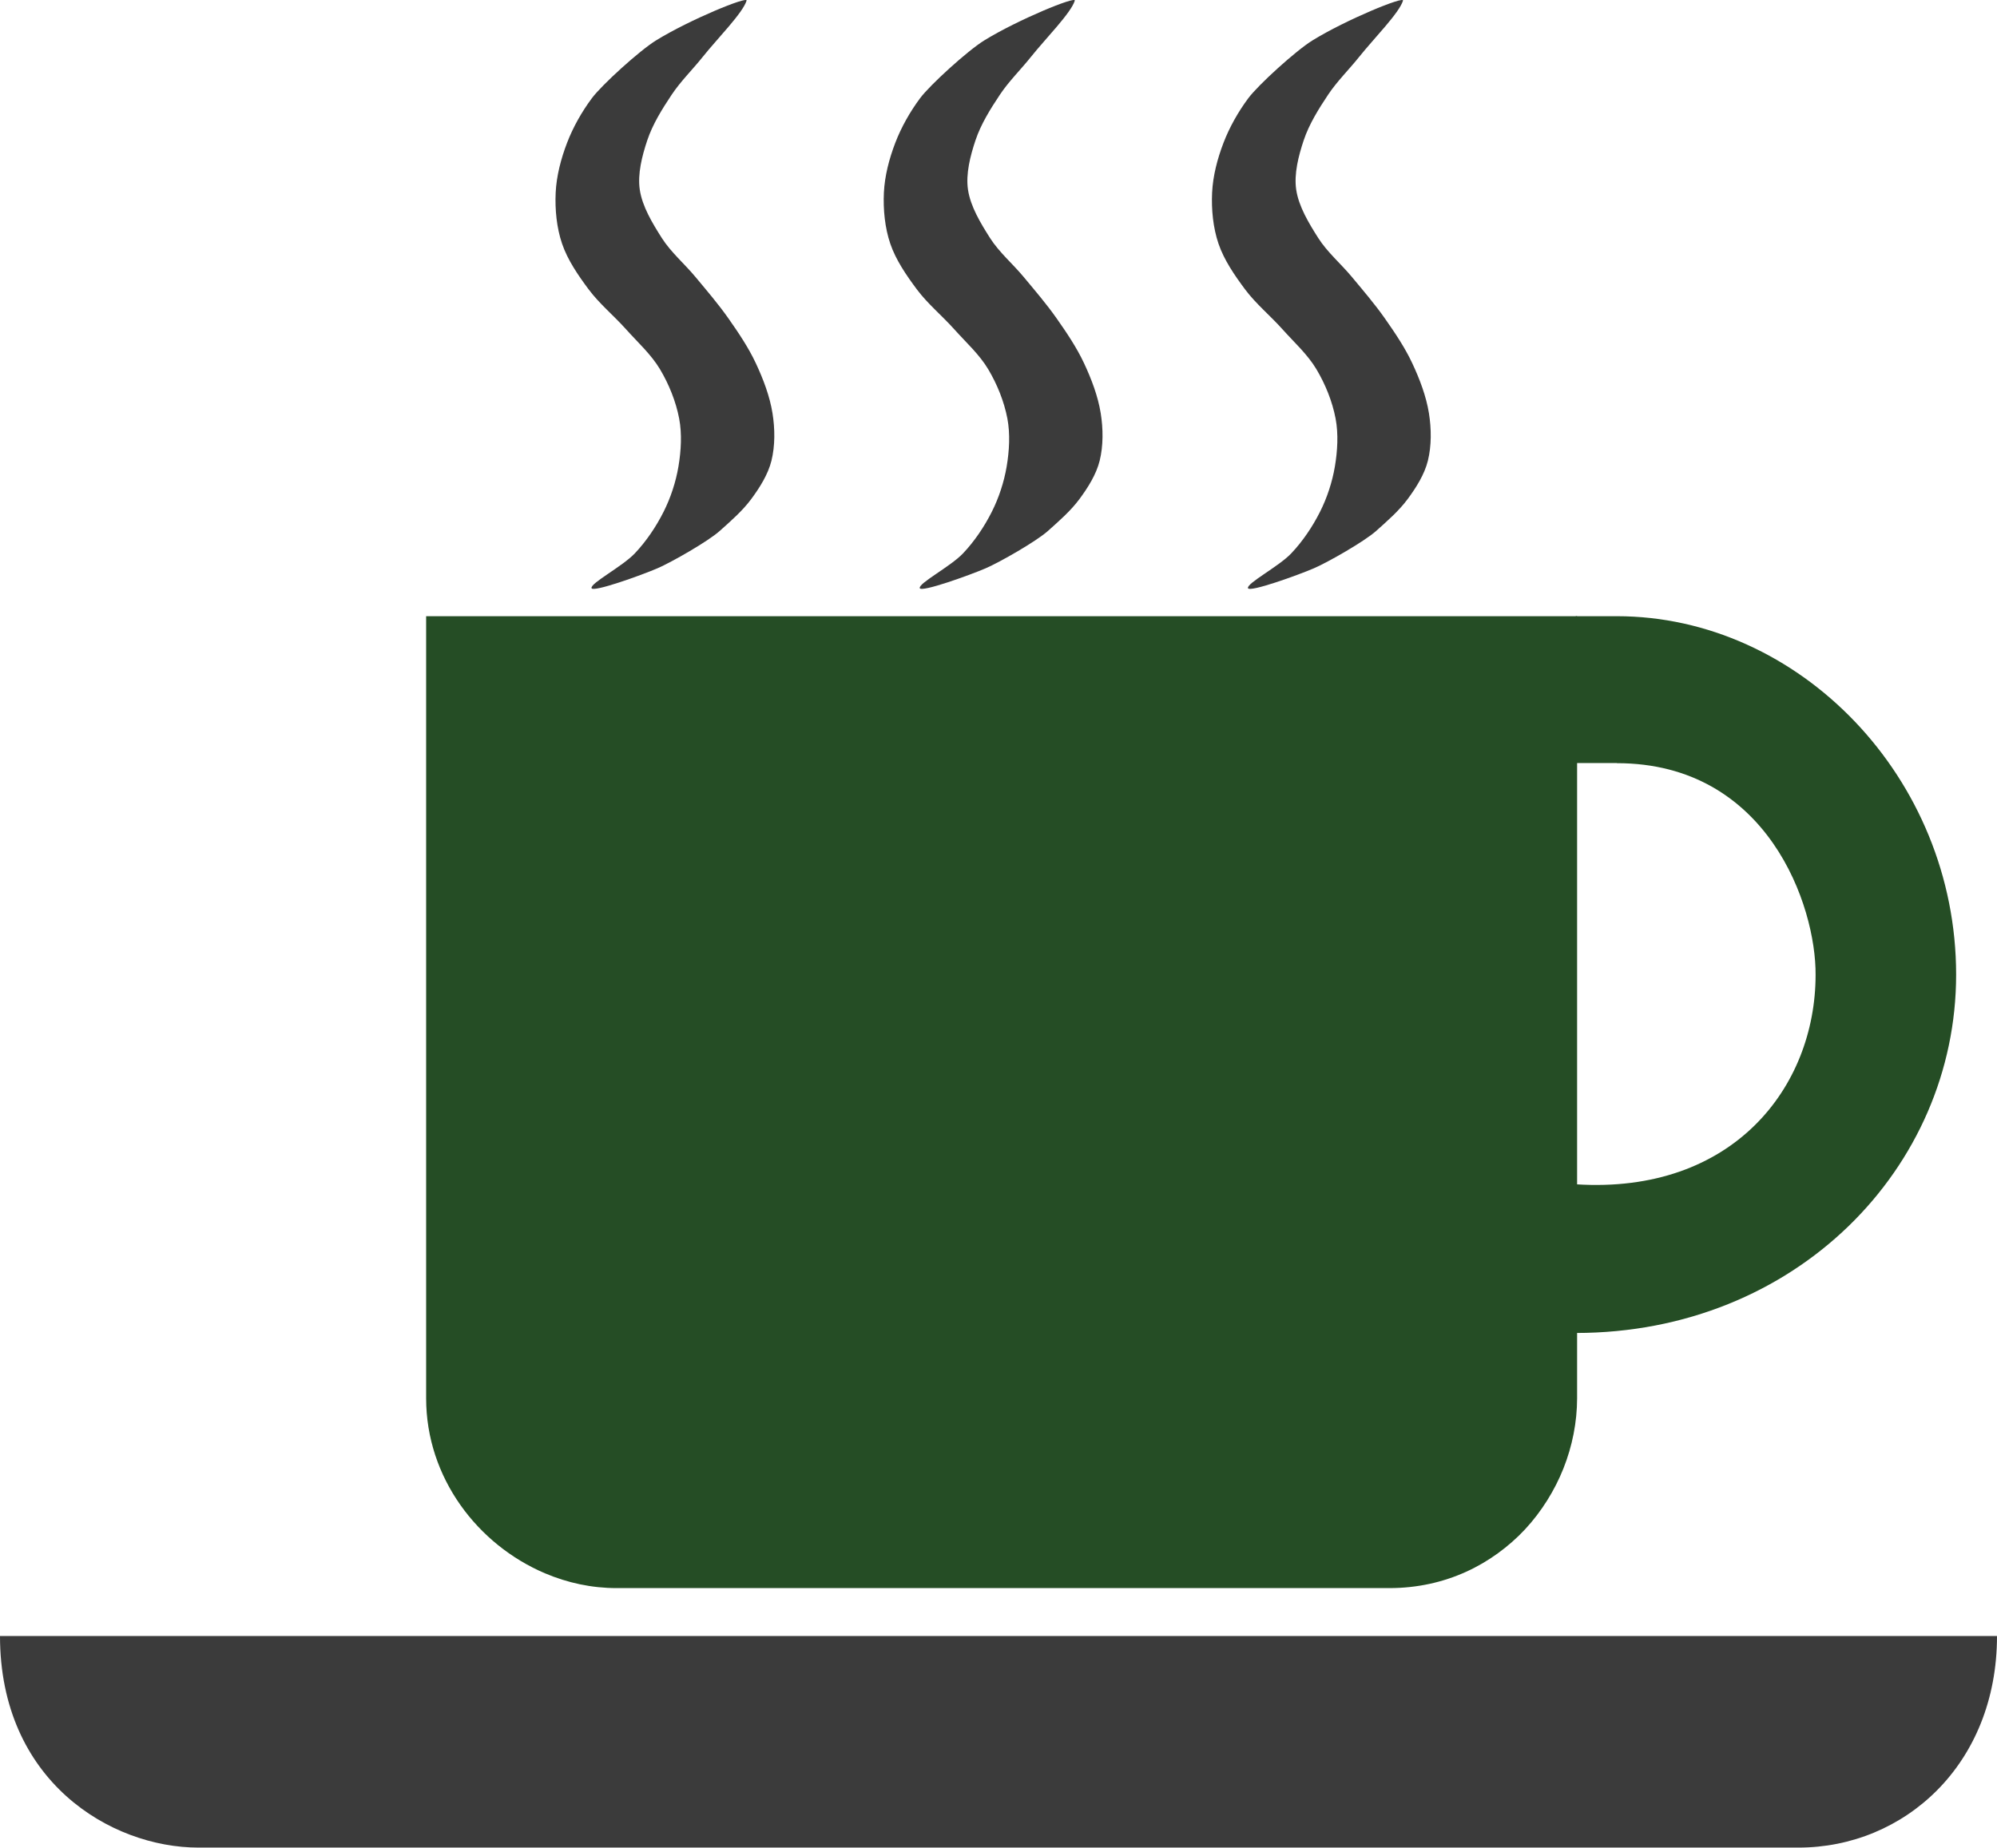
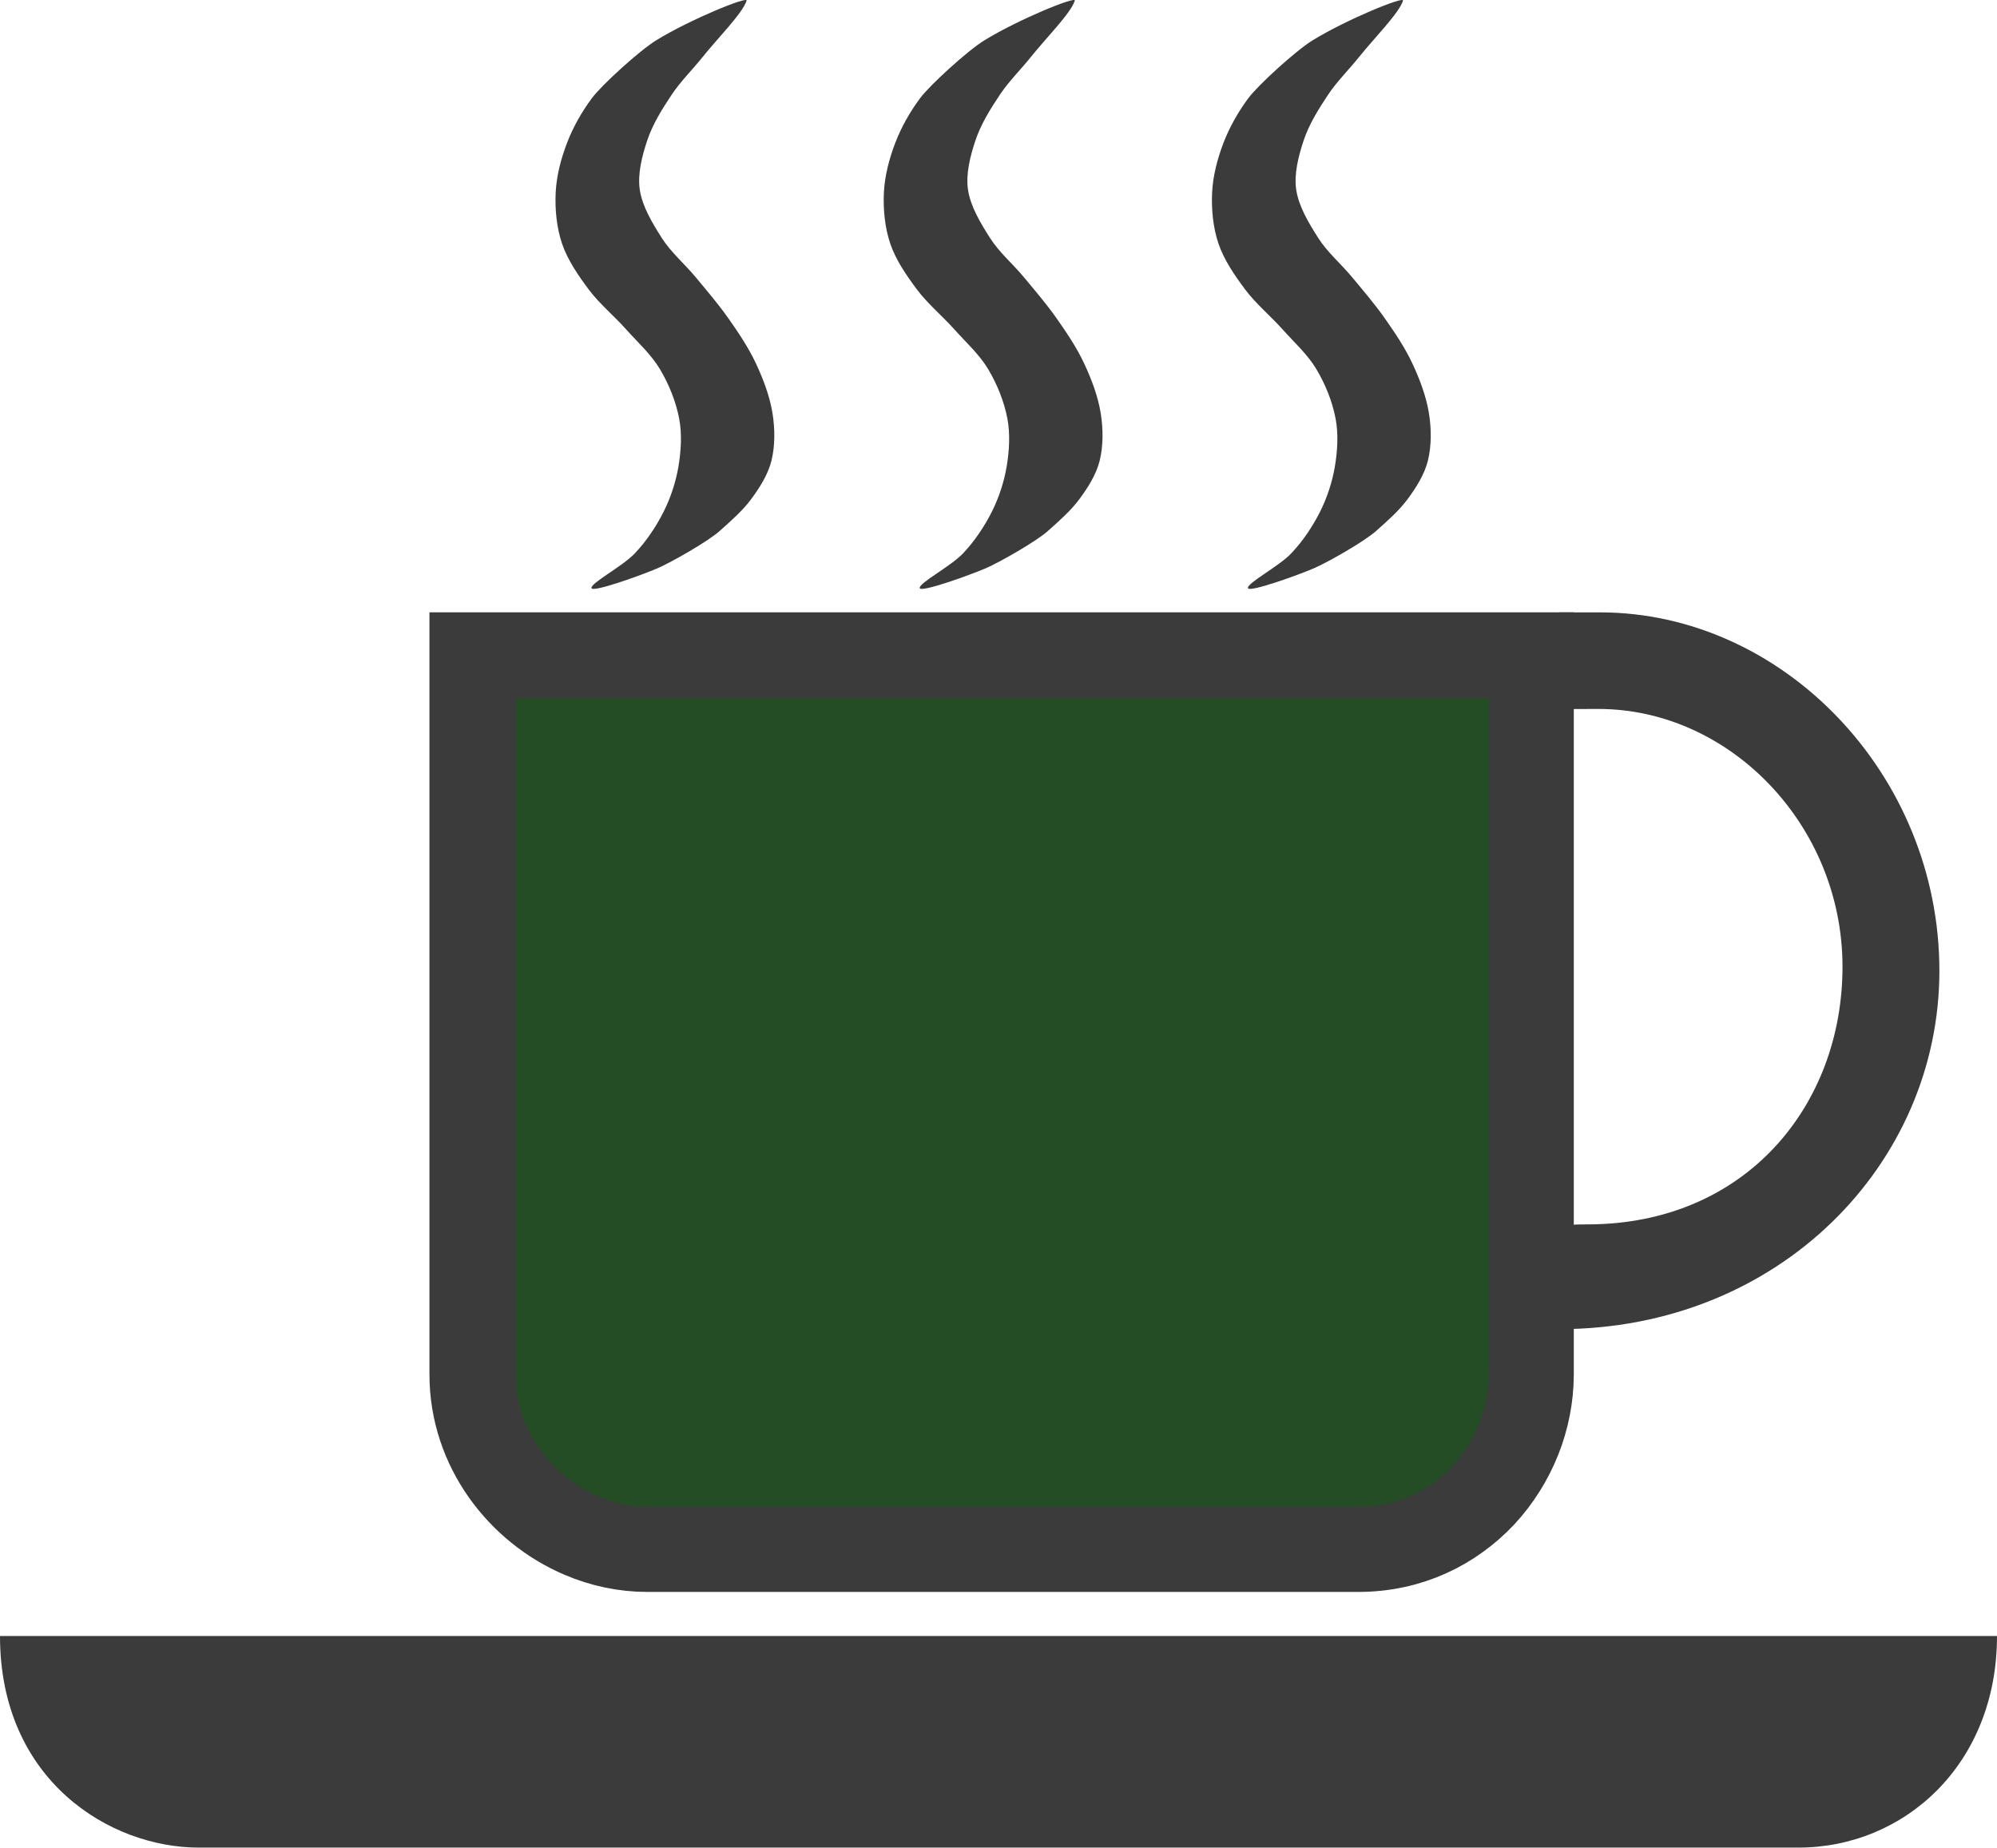
- <svg xmlns="http://www.w3.org/2000/svg" version="1.1" viewBox="0 0 443.144 410.084" style="fill:#254d25" id="svg3128">
-   <path d="m 443.144,363.118 -443.144,0 c 0,32.086 24.449,46.966 44.075,46.966 l 355,0 c 23.493,0 44.069,-18.463 44.069,-46.966 z" style="fill:#3b3b3b" id="saucer" />
-   <path d="m 349.669,136.767 0,32.594 9.094,0 0.031,0.031 c 33.484,0 44.219,31.721 44.094,47 -0.015,24.933 -18.388,48.718 -53.219,46.469 l 0,32.969 0,0.031 c 48.888,0 84.406,-36.735 84.406,-79.531 5e-5,-43.703 -34.812,-79.562 -75.312,-79.562 l -9.094,0 z" id="handle" />
-   <path d="m 94.562,136.767 0,173.594 c 0,17.613 11.419,32.492 26.375,38.844 2.495,1.058 5.093,1.882 7.75,2.438 2.657,0.556 5.38,0.844 8.125,0.844 l 171.5,0 c 3.1,0 6.072,-0.327 8.906,-0.938 2.834,-0.611 5.529,-1.514 8.062,-2.656 2.534,-1.143 4.895,-2.53 7.094,-4.125 2.199,-1.595 4.234,-3.376 6.062,-5.344 1.829,-1.968 3.451,-4.113 4.875,-6.375 1.424,-2.262 2.641,-4.649 3.625,-7.125 0.984,-2.476 1.741,-5.045 2.25,-7.656 0.507,-2.601 0.779,-5.249 0.781,-7.906 l 0,-14.5 0,-0.031 0,-159.063 -255.406,0 z" id="mug" />
-   <g transform="matrix(2.519728,0,0,2.519728,-233.1305,-54.17786)" style="fill:#3b3b3b" id="steam">
-     <path d="m 158.272,21.558 c 0.135,-0.429 -4.985,1.661 -7.969,3.5 -1.48,0.912 -4.797,3.938 -5.656,5.094 -0.888,1.194 -1.656,2.55 -2.188,3.938 -0.531,1.388 -0.929,2.898 -1,4.375 -0.071,1.487 0.085,3.097 0.562,4.5 0.491,1.444 1.42,2.792 2.344,4.031 0.943,1.265 2.224,2.317 3.281,3.5 1.033,1.155 2.217,2.218 3,3.531 0.788,1.321 1.402,2.841 1.688,4.344 0.258,1.355 0.168,2.848 -0.062,4.219 -0.23,1.369 -0.687,2.76 -1.312,4 -0.661,1.311 -1.521,2.589 -2.531,3.656 -1.104,1.165 -3.929,2.627 -3.812,3.062 0.108,0.403 4.403,-1.143 5.812,-1.75 1.221,-0.526 4.443,-2.364 5.469,-3.281 0.982,-0.878 2.004,-1.764 2.781,-2.812 0.747,-1.007 1.484,-2.176 1.781,-3.375 0.329,-1.329 0.313,-2.821 0.094,-4.188 -0.241,-1.503 -0.817,-3.014 -1.469,-4.406 -0.648,-1.384 -1.525,-2.681 -2.406,-3.938 -0.891,-1.271 -1.913,-2.46 -2.906,-3.656 -0.968,-1.166 -2.164,-2.172 -2.969,-3.438 -0.825,-1.298 -1.719,-2.774 -1.938,-4.25 -0.207,-1.394 0.199,-2.972 0.656,-4.344 0.476,-1.427 1.313,-2.767 2.156,-4.031 0.787,-1.181 1.829,-2.198 2.719,-3.312 1.307,-1.638 3.526,-3.862 3.875,-4.969 z" />
-     <path d="m 187.177,21.558 c 0.135,-0.429 -4.985,1.661 -7.969,3.5 -1.48,0.912 -4.797,3.938 -5.656,5.094 -0.888,1.194 -1.656,2.55 -2.188,3.938 -0.531,1.388 -0.929,2.898 -1,4.375 -0.071,1.487 0.085,3.097 0.562,4.5 0.491,1.444 1.42,2.792 2.344,4.031 0.943,1.265 2.224,2.317 3.281,3.5 1.033,1.155 2.217,2.218 3,3.531 0.788,1.321 1.402,2.841 1.688,4.344 0.258,1.355 0.168,2.848 -0.062,4.219 -0.23,1.369 -0.687,2.76 -1.312,4 -0.661,1.311 -1.521,2.589 -2.531,3.656 -1.104,1.165 -3.929,2.627 -3.812,3.062 0.108,0.403 4.403,-1.143 5.812,-1.75 1.221,-0.526 4.443,-2.364 5.469,-3.281 0.982,-0.878 2.004,-1.764 2.781,-2.812 0.747,-1.007 1.484,-2.176 1.781,-3.375 0.329,-1.329 0.313,-2.821 0.094,-4.188 -0.241,-1.503 -0.817,-3.014 -1.469,-4.406 -0.648,-1.384 -1.525,-2.681 -2.406,-3.938 -0.891,-1.271 -1.913,-2.46 -2.906,-3.656 -0.968,-1.166 -2.164,-2.172 -2.969,-3.438 -0.825,-1.298 -1.719,-2.774 -1.938,-4.25 -0.207,-1.394 0.199,-2.972 0.656,-4.344 0.476,-1.427 1.313,-2.767 2.156,-4.031 0.787,-1.181 1.829,-2.198 2.719,-3.312 1.307,-1.638 3.526,-3.862 3.875,-4.969 z" />
-     <path d="m 216.082,21.558 c 0.135,-0.429 -4.985,1.661 -7.969,3.5 -1.48,0.912 -4.797,3.938 -5.656,5.094 -0.888,1.194 -1.656,2.55 -2.188,3.938 -0.531,1.388 -0.929,2.898 -1,4.375 -0.071,1.487 0.085,3.097 0.562,4.5 0.491,1.444 1.42,2.792 2.344,4.031 0.943,1.265 2.224,2.317 3.281,3.5 1.033,1.155 2.217,2.218 3,3.531 0.788,1.321 1.402,2.841 1.688,4.344 0.258,1.355 0.168,2.848 -0.062,4.219 -0.23,1.369 -0.687,2.76 -1.312,4 -0.661,1.311 -1.521,2.589 -2.531,3.656 -1.104,1.165 -3.929,2.627 -3.812,3.062 0.108,0.403 4.403,-1.143 5.812,-1.75 1.221,-0.526 4.443,-2.364 5.469,-3.281 0.982,-0.878 2.004,-1.764 2.781,-2.812 0.747,-1.007 1.484,-2.176 1.781,-3.375 0.329,-1.329 0.313,-2.821 0.094,-4.188 -0.241,-1.503 -0.817,-3.014 -1.469,-4.406 -0.648,-1.384 -1.525,-2.681 -2.406,-3.938 -0.891,-1.271 -1.913,-2.46 -2.906,-3.656 -0.968,-1.166 -2.164,-2.172 -2.969,-3.438 -0.825,-1.298 -1.719,-2.774 -1.938,-4.25 -0.207,-1.394 0.199,-2.972 0.656,-4.344 0.476,-1.427 1.313,-2.767 2.156,-4.031 0.787,-1.181 1.829,-2.198 2.719,-3.312 1.307,-1.638 3.526,-3.862 3.875,-4.969 z" />
+ <svg xmlns="http://www.w3.org/2000/svg" version="1.1" width="100%" height="100%" viewBox="0 0 443.144 410.084" style="fill:#3b3b3b" id="svg3128">
+   <path d="m 443.144,363.118 -443.144,0 c 0,32.086 24.449,46.966 44.075,46.966 l 355,0 c 23.493,0 44.069,-18.463 44.069,-46.966 z" id="saucer" />
+   <path d="m 345.954,135.918 0,21.546 c 0.283,0.026 -2.511,-0.109 8.75,-0.109 29.123,0 54.156,25.793 54.156,57.219 0,30.774 -21.488,57.188 -56.642,57.188 -5.252,0 -1.848,0.272 -6.264,0.053 l 0,23.166 0,0.031 c 48.888,0 84.406,-36.735 84.406,-79.531 5e-5,-43.703 -34.812,-79.562 -75.312,-79.562 z" id="handle" />
+   <path d="m 104.799,145.413 0,159.678 c 0,16.202 10.504,29.888 24.261,35.73 2.295,0.973 4.685,1.731 7.129,2.242 2.444,0.511 4.949,0.776 7.474,0.776 l 157.752,0 c 2.851,0 5.585,-0.3 8.192,-0.862 2.607,-0.562 5.085,-1.392 7.416,-2.443 2.331,-1.051 4.503,-2.327 6.525,-3.794 2.022,-1.467 3.894,-3.105 5.577,-4.915 1.682,-1.81 3.175,-3.784 4.484,-5.864 1.31,-2.08 2.429,-4.276 3.334,-6.554 0.905,-2.278 1.601,-4.64 2.07,-7.043 0.467,-2.393 0.717,-4.829 0.719,-7.272 l 0,-13.338 0,-0.029 0,-146.312 -234.932,0 z" id="mug" style="fill:#254d25;stroke:#3b3b3b;stroke-width:19" />
+   <g transform="matrix(2.519728,0,0,2.519728,-233.1305,-54.17786)" id="steam">
+     <path d="m 158.272,21.558 c 0.135,-0.429 -4.985,1.661 -7.969,3.5 -1.48,0.912 -4.797,3.938 -5.656,5.094 -0.888,1.194 -1.656,2.55 -2.188,3.938 -0.531,1.388 -0.929,2.898 -1,4.375 -0.071,1.487 0.085,3.097 0.562,4.5 0.491,1.444 1.42,2.792 2.344,4.031 0.943,1.265 2.224,2.317 3.281,3.5 1.033,1.155 2.217,2.218 3,3.531 0.788,1.321 1.402,2.841 1.688,4.344 0.258,1.355 0.168,2.848 -0.062,4.219 -0.23,1.369 -0.687,2.76 -1.312,4 -0.661,1.311 -1.521,2.589 -2.531,3.656 -1.104,1.165 -3.929,2.627 -3.812,3.062 0.108,0.403 4.403,-1.143 5.812,-1.75 1.221,-0.526 4.443,-2.364 5.469,-3.281 0.982,-0.878 2.004,-1.764 2.781,-2.812 0.747,-1.007 1.484,-2.176 1.781,-3.375 0.329,-1.329 0.313,-2.821 0.094,-4.188 -0.241,-1.503 -0.817,-3.014 -1.469,-4.406 -0.648,-1.384 -1.525,-2.681 -2.406,-3.938 -0.891,-1.271 -1.913,-2.46 -2.906,-3.656 -0.968,-1.166 -2.164,-2.172 -2.969,-3.438 -0.825,-1.298 -1.719,-2.774 -1.938,-4.25 -0.207,-1.394 0.199,-2.972 0.656,-4.344 0.476,-1.427 1.313,-2.767 2.156,-4.031 0.787,-1.181 1.829,-2.198 2.719,-3.312 1.307,-1.638 3.526,-3.862 3.875,-4.969 z" id="path3045" />
+     <path d="m 187.177,21.558 c 0.135,-0.429 -4.985,1.661 -7.969,3.5 -1.48,0.912 -4.797,3.938 -5.656,5.094 -0.888,1.194 -1.656,2.55 -2.188,3.938 -0.531,1.388 -0.929,2.898 -1,4.375 -0.071,1.487 0.085,3.097 0.562,4.5 0.491,1.444 1.42,2.792 2.344,4.031 0.943,1.265 2.224,2.317 3.281,3.5 1.033,1.155 2.217,2.218 3,3.531 0.788,1.321 1.402,2.841 1.688,4.344 0.258,1.355 0.168,2.848 -0.062,4.219 -0.23,1.369 -0.687,2.76 -1.312,4 -0.661,1.311 -1.521,2.589 -2.531,3.656 -1.104,1.165 -3.929,2.627 -3.812,3.062 0.108,0.403 4.403,-1.143 5.812,-1.75 1.221,-0.526 4.443,-2.364 5.469,-3.281 0.982,-0.878 2.004,-1.764 2.781,-2.812 0.747,-1.007 1.484,-2.176 1.781,-3.375 0.329,-1.329 0.313,-2.821 0.094,-4.188 -0.241,-1.503 -0.817,-3.014 -1.469,-4.406 -0.648,-1.384 -1.525,-2.681 -2.406,-3.938 -0.891,-1.271 -1.913,-2.46 -2.906,-3.656 -0.968,-1.166 -2.164,-2.172 -2.969,-3.438 -0.825,-1.298 -1.719,-2.774 -1.938,-4.25 -0.207,-1.394 0.199,-2.972 0.656,-4.344 0.476,-1.427 1.313,-2.767 2.156,-4.031 0.787,-1.181 1.829,-2.198 2.719,-3.312 1.307,-1.638 3.526,-3.862 3.875,-4.969 z" id="path3047" />
+     <path d="m 216.082,21.558 c 0.135,-0.429 -4.985,1.661 -7.969,3.5 -1.48,0.912 -4.797,3.938 -5.656,5.094 -0.888,1.194 -1.656,2.55 -2.188,3.938 -0.531,1.388 -0.929,2.898 -1,4.375 -0.071,1.487 0.085,3.097 0.562,4.5 0.491,1.444 1.42,2.792 2.344,4.031 0.943,1.265 2.224,2.317 3.281,3.5 1.033,1.155 2.217,2.218 3,3.531 0.788,1.321 1.402,2.841 1.688,4.344 0.258,1.355 0.168,2.848 -0.062,4.219 -0.23,1.369 -0.687,2.76 -1.312,4 -0.661,1.311 -1.521,2.589 -2.531,3.656 -1.104,1.165 -3.929,2.627 -3.812,3.062 0.108,0.403 4.403,-1.143 5.812,-1.75 1.221,-0.526 4.443,-2.364 5.469,-3.281 0.982,-0.878 2.004,-1.764 2.781,-2.812 0.747,-1.007 1.484,-2.176 1.781,-3.375 0.329,-1.329 0.313,-2.821 0.094,-4.188 -0.241,-1.503 -0.817,-3.014 -1.469,-4.406 -0.648,-1.384 -1.525,-2.681 -2.406,-3.938 -0.891,-1.271 -1.913,-2.46 -2.906,-3.656 -0.968,-1.166 -2.164,-2.172 -2.969,-3.438 -0.825,-1.298 -1.719,-2.774 -1.938,-4.25 -0.207,-1.394 0.199,-2.972 0.656,-4.344 0.476,-1.427 1.313,-2.767 2.156,-4.031 0.787,-1.181 1.829,-2.198 2.719,-3.312 1.307,-1.638 3.526,-3.862 3.875,-4.969 z" id="path3049" />
  </g>
</svg>
